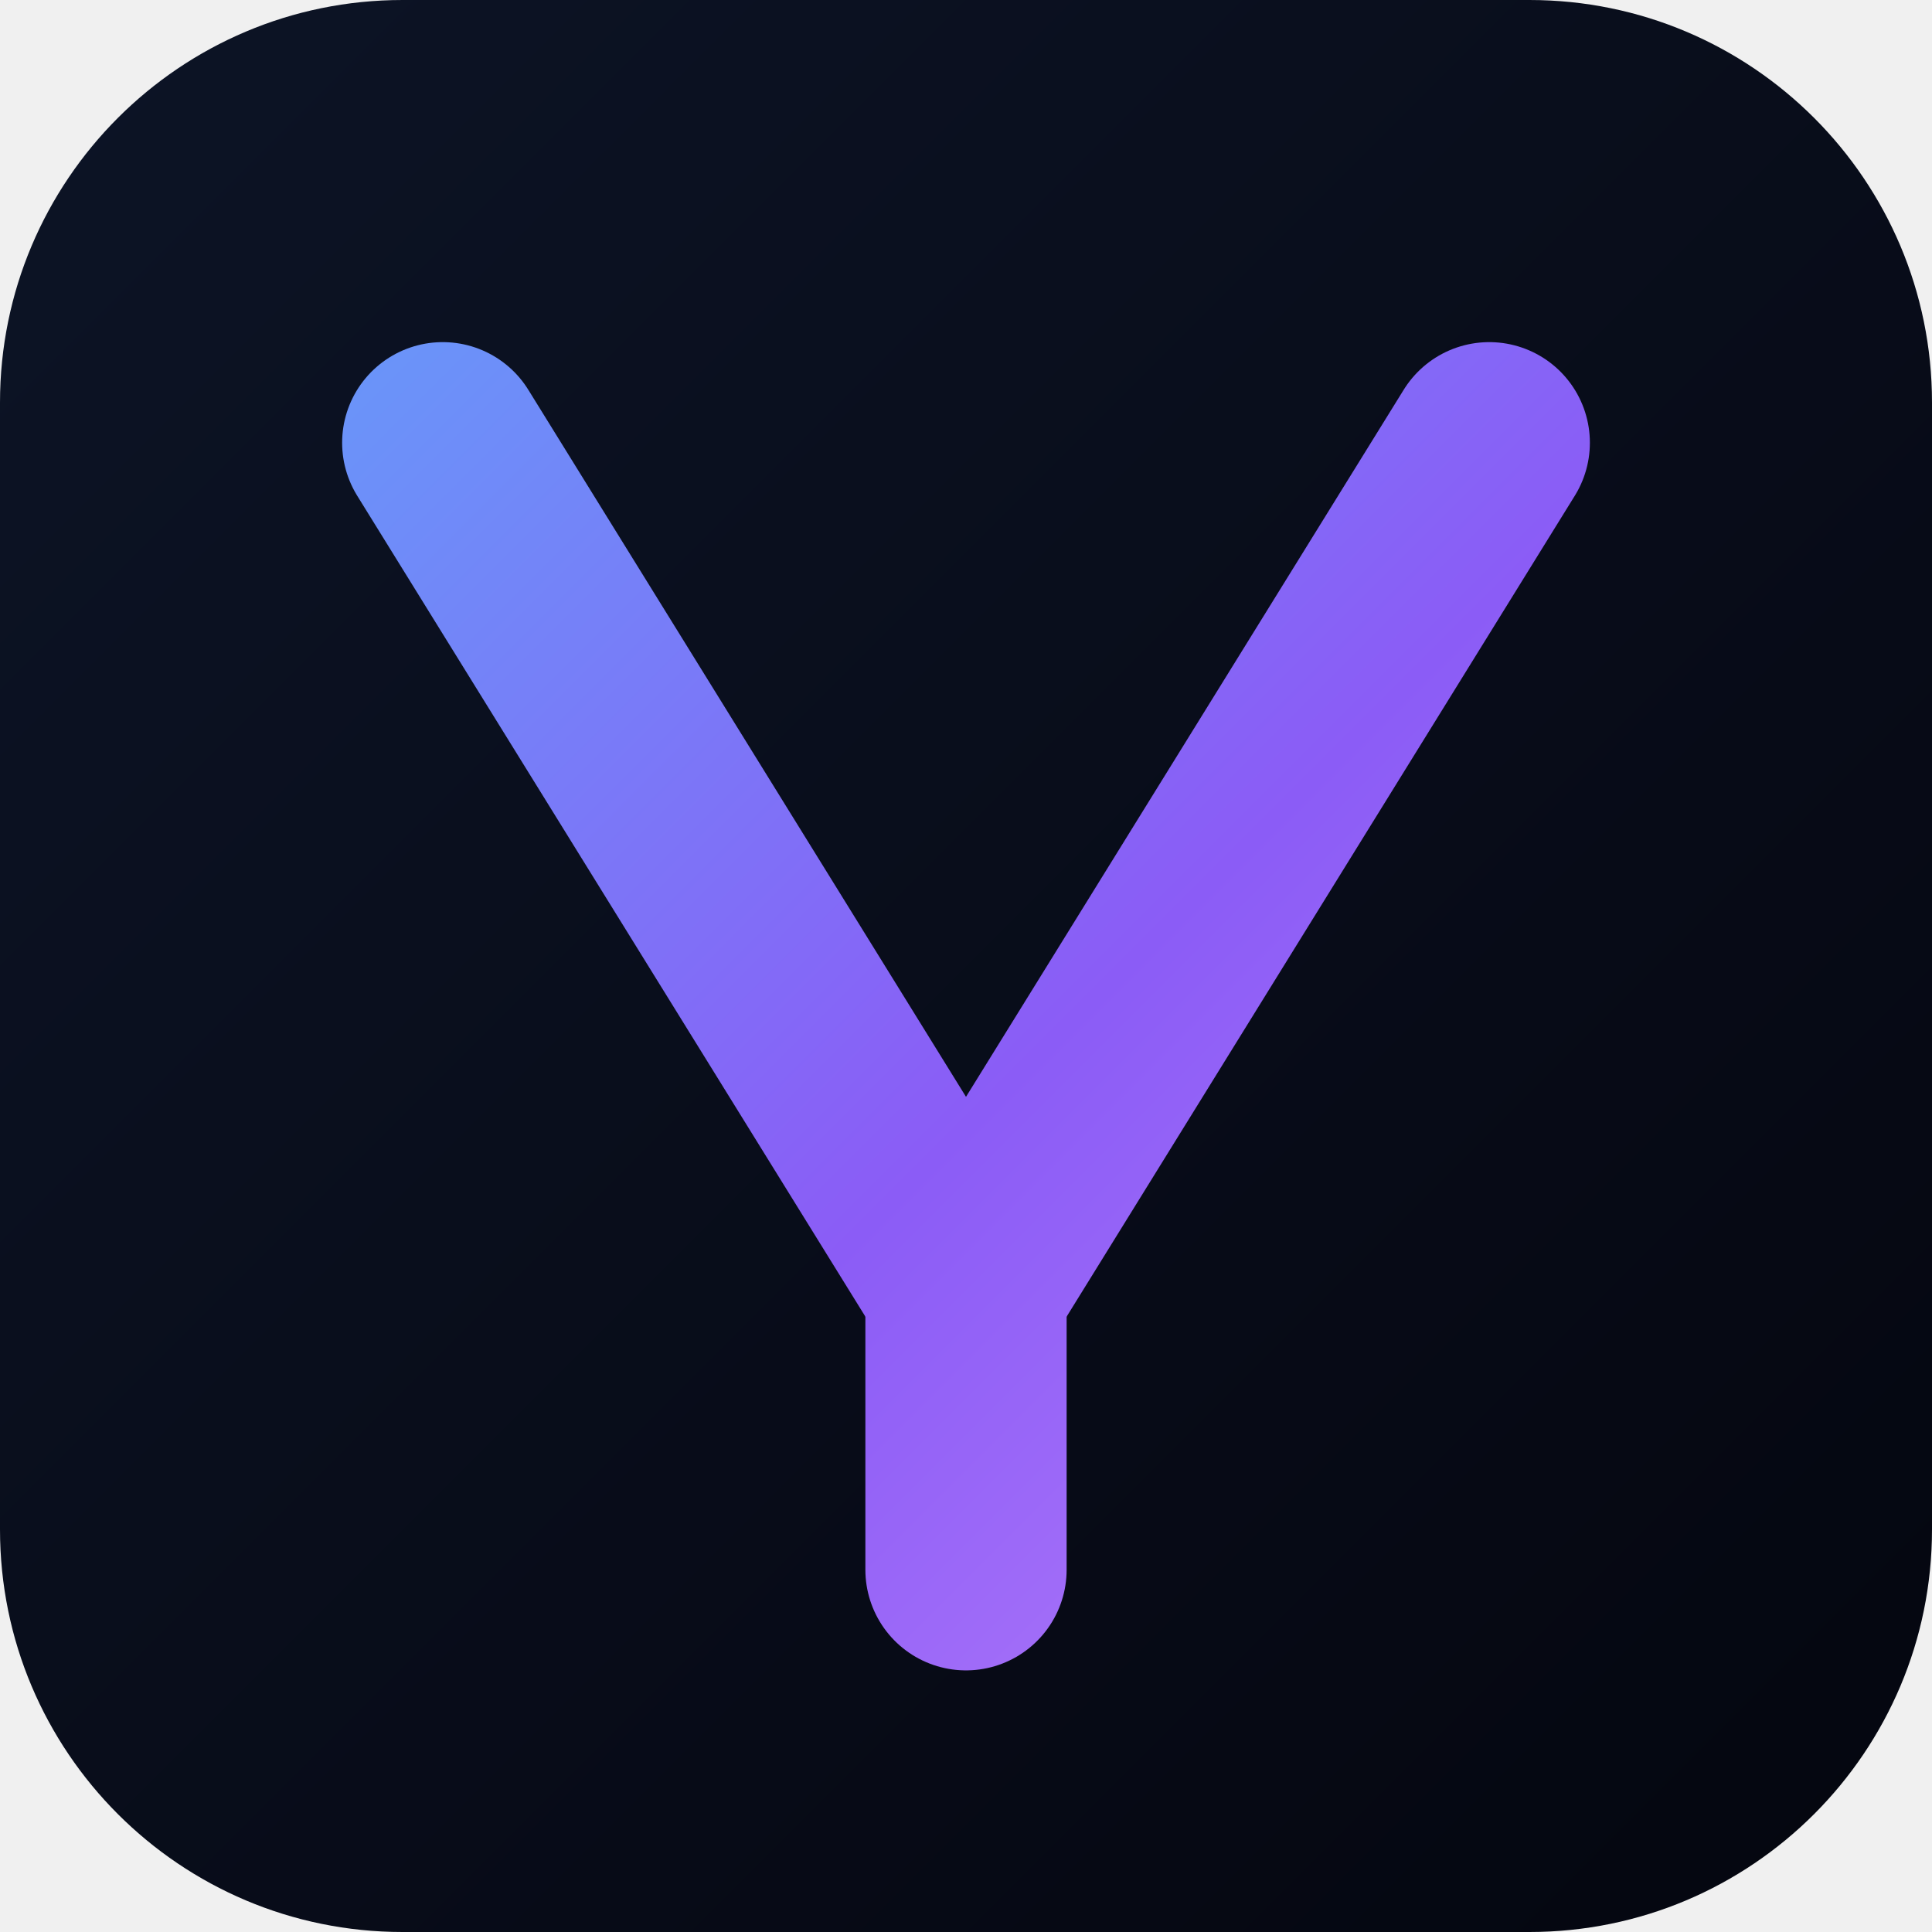
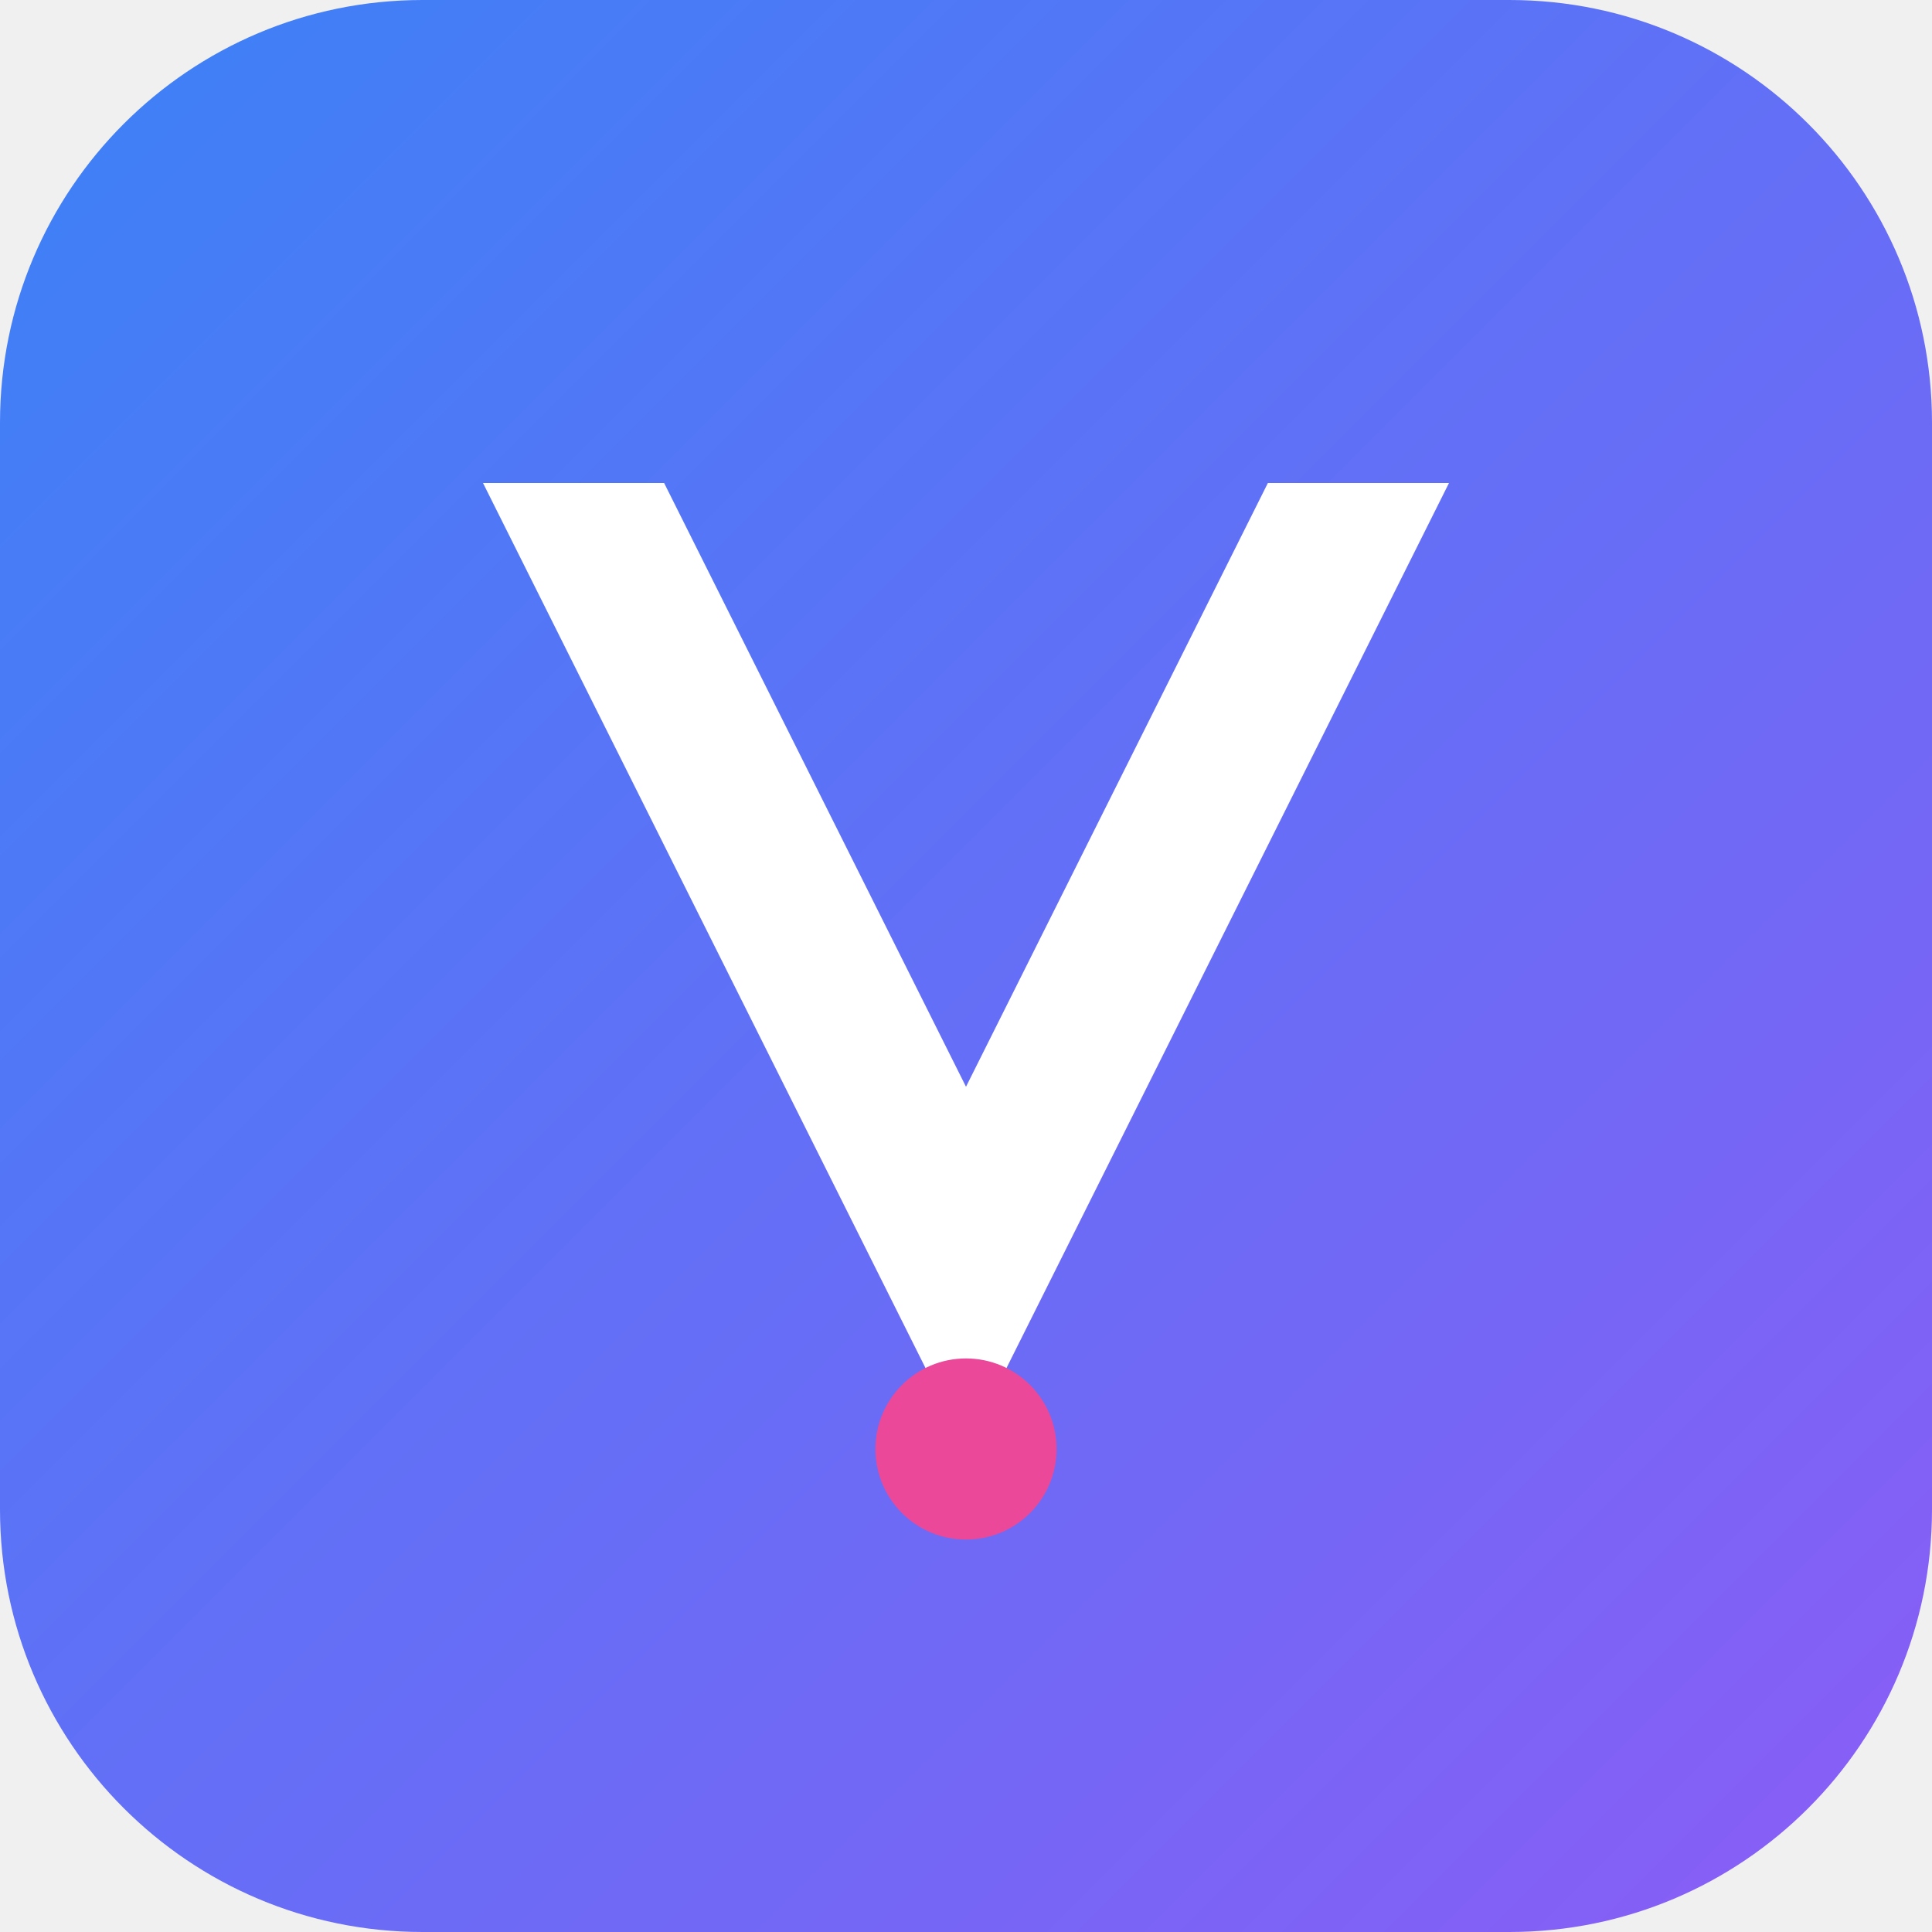
- <svg xmlns="http://www.w3.org/2000/svg" viewBox="0 0 48 48" width="48" height="48">
+ <svg xmlns="http://www.w3.org/2000/svg" viewBox="0 0 32 32" fill="none">
  <defs>
-     <linearGradient id="vynex-favicon-bg" x1="0" y1="0" x2="48" y2="48" gradientUnits="userSpaceOnUse">
-       <stop offset="0" stop-color="#0d1426" />
-       <stop offset="1" stop-color="#04060f" />
-     </linearGradient>
-     <linearGradient id="vynex-favicon-mark" x1="4" y1="4" x2="44" y2="44" gradientUnits="userSpaceOnUse">
-       <stop offset="0" stop-color="#60a5fa" />
-       <stop offset="0.55" stop-color="#8b5cf6" />
-       <stop offset="1" stop-color="#c084fc" />
+     <linearGradient id="fv-bg" x1="0" y1="0" x2="1" y2="1">
+       <stop offset="0%" stop-color="#3b82f6" />
+       <stop offset="100%" stop-color="#8b5cf6" />
    </linearGradient>
  </defs>
-   <rect x="0" y="0" width="48" height="48" rx="10" ry="10" fill="url(#vynex-favicon-bg)" />
-   <path d="M11 11 L24 32 L37 11" fill="none" stroke="url(#vynex-favicon-mark)" stroke-width="5" stroke-linecap="round" stroke-linejoin="round" />
-   <path d="M24 32 L24 39" fill="none" stroke="url(#vynex-favicon-mark)" stroke-width="5" stroke-linecap="round" />
+   <rect width="32" height="32" rx="7" fill="url(#fv-bg)" />
+   <path d="M8 8 L16 24 L24 8 L21 8 L16 18 L11 8 Z" fill="white" />
+   <circle cx="16" cy="24" r="1.5" fill="#ec4899" />
</svg>
